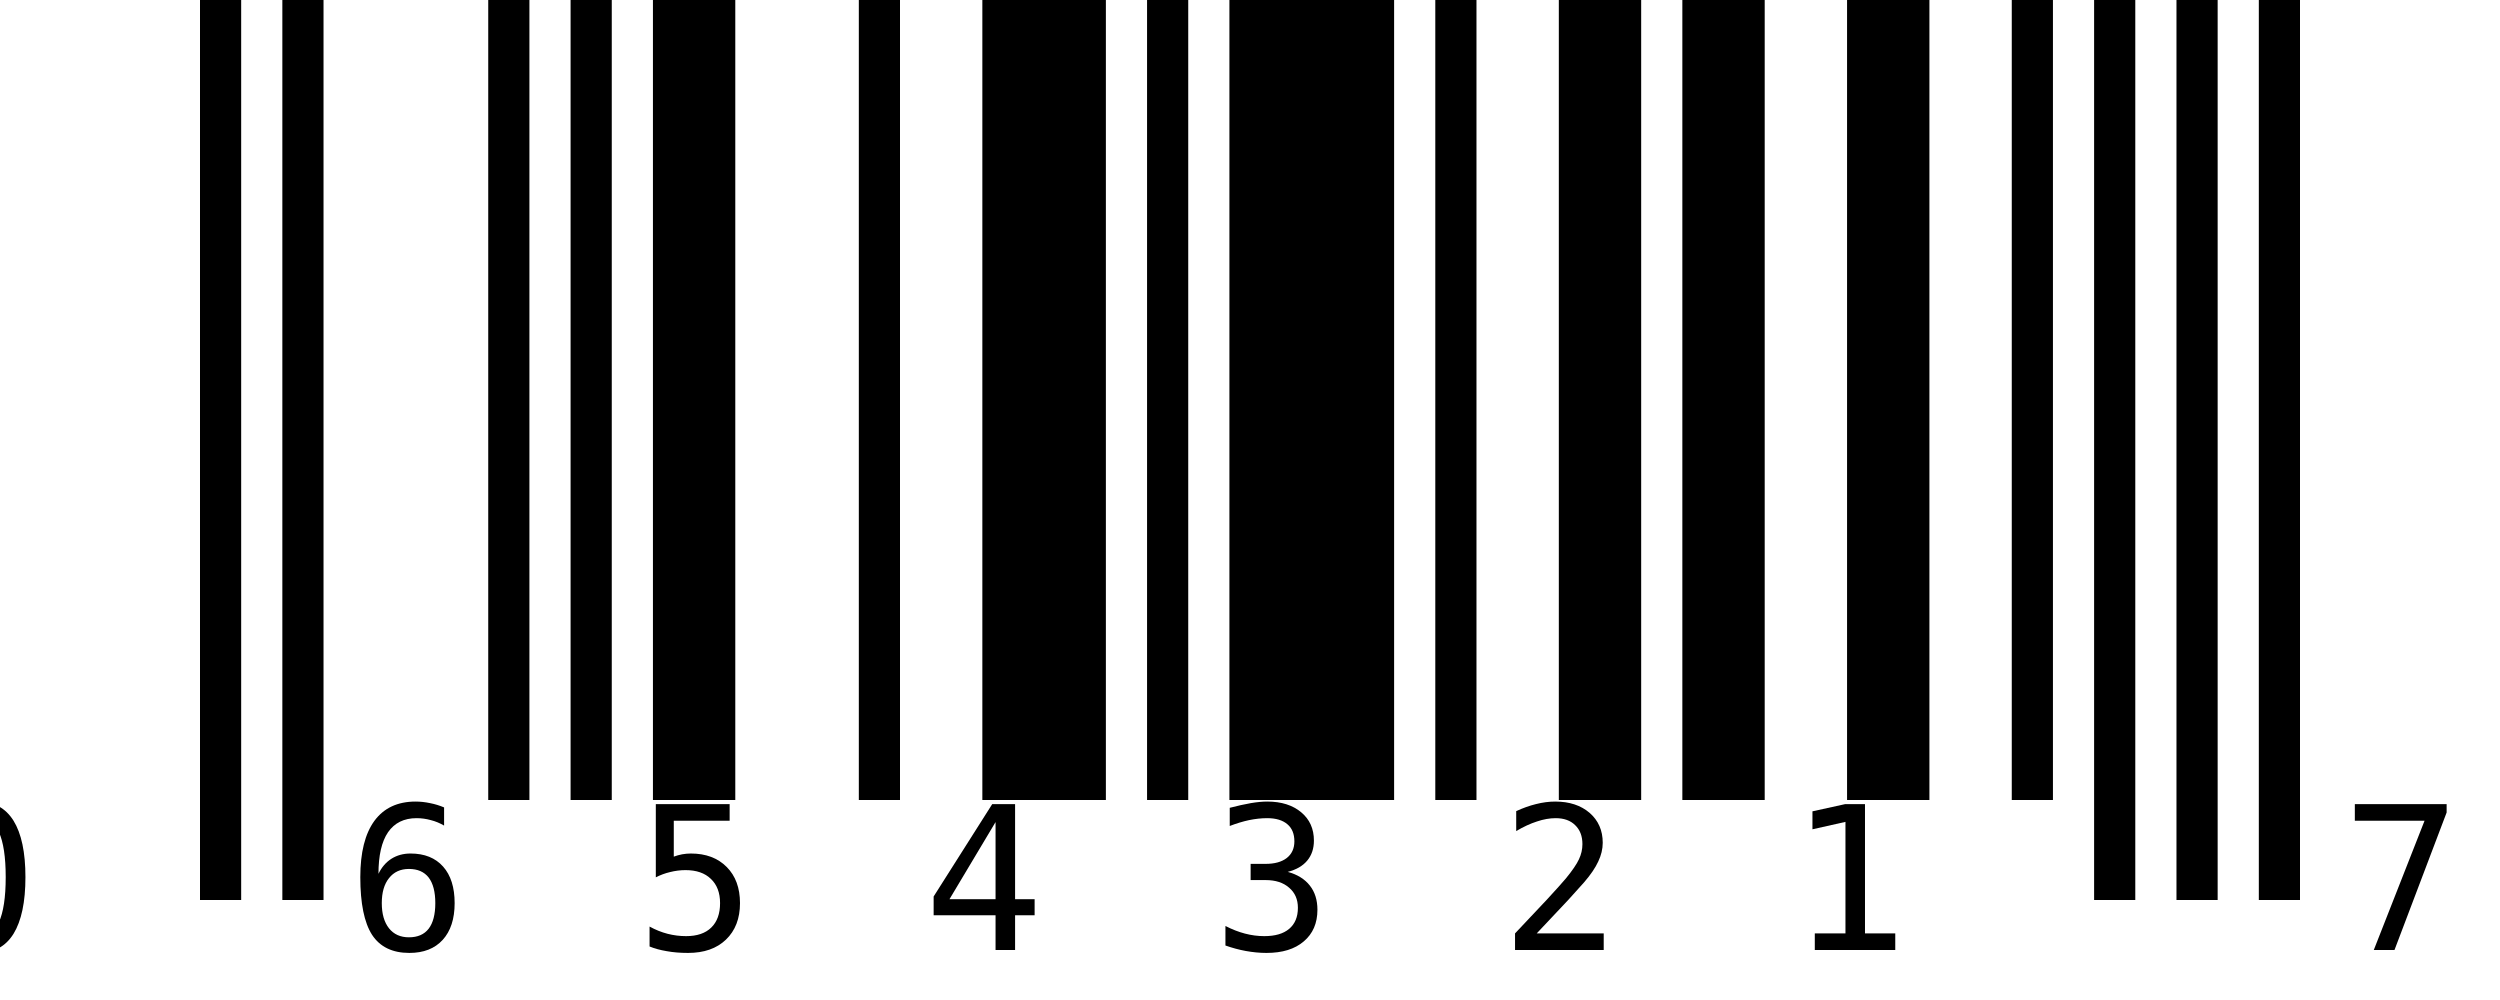
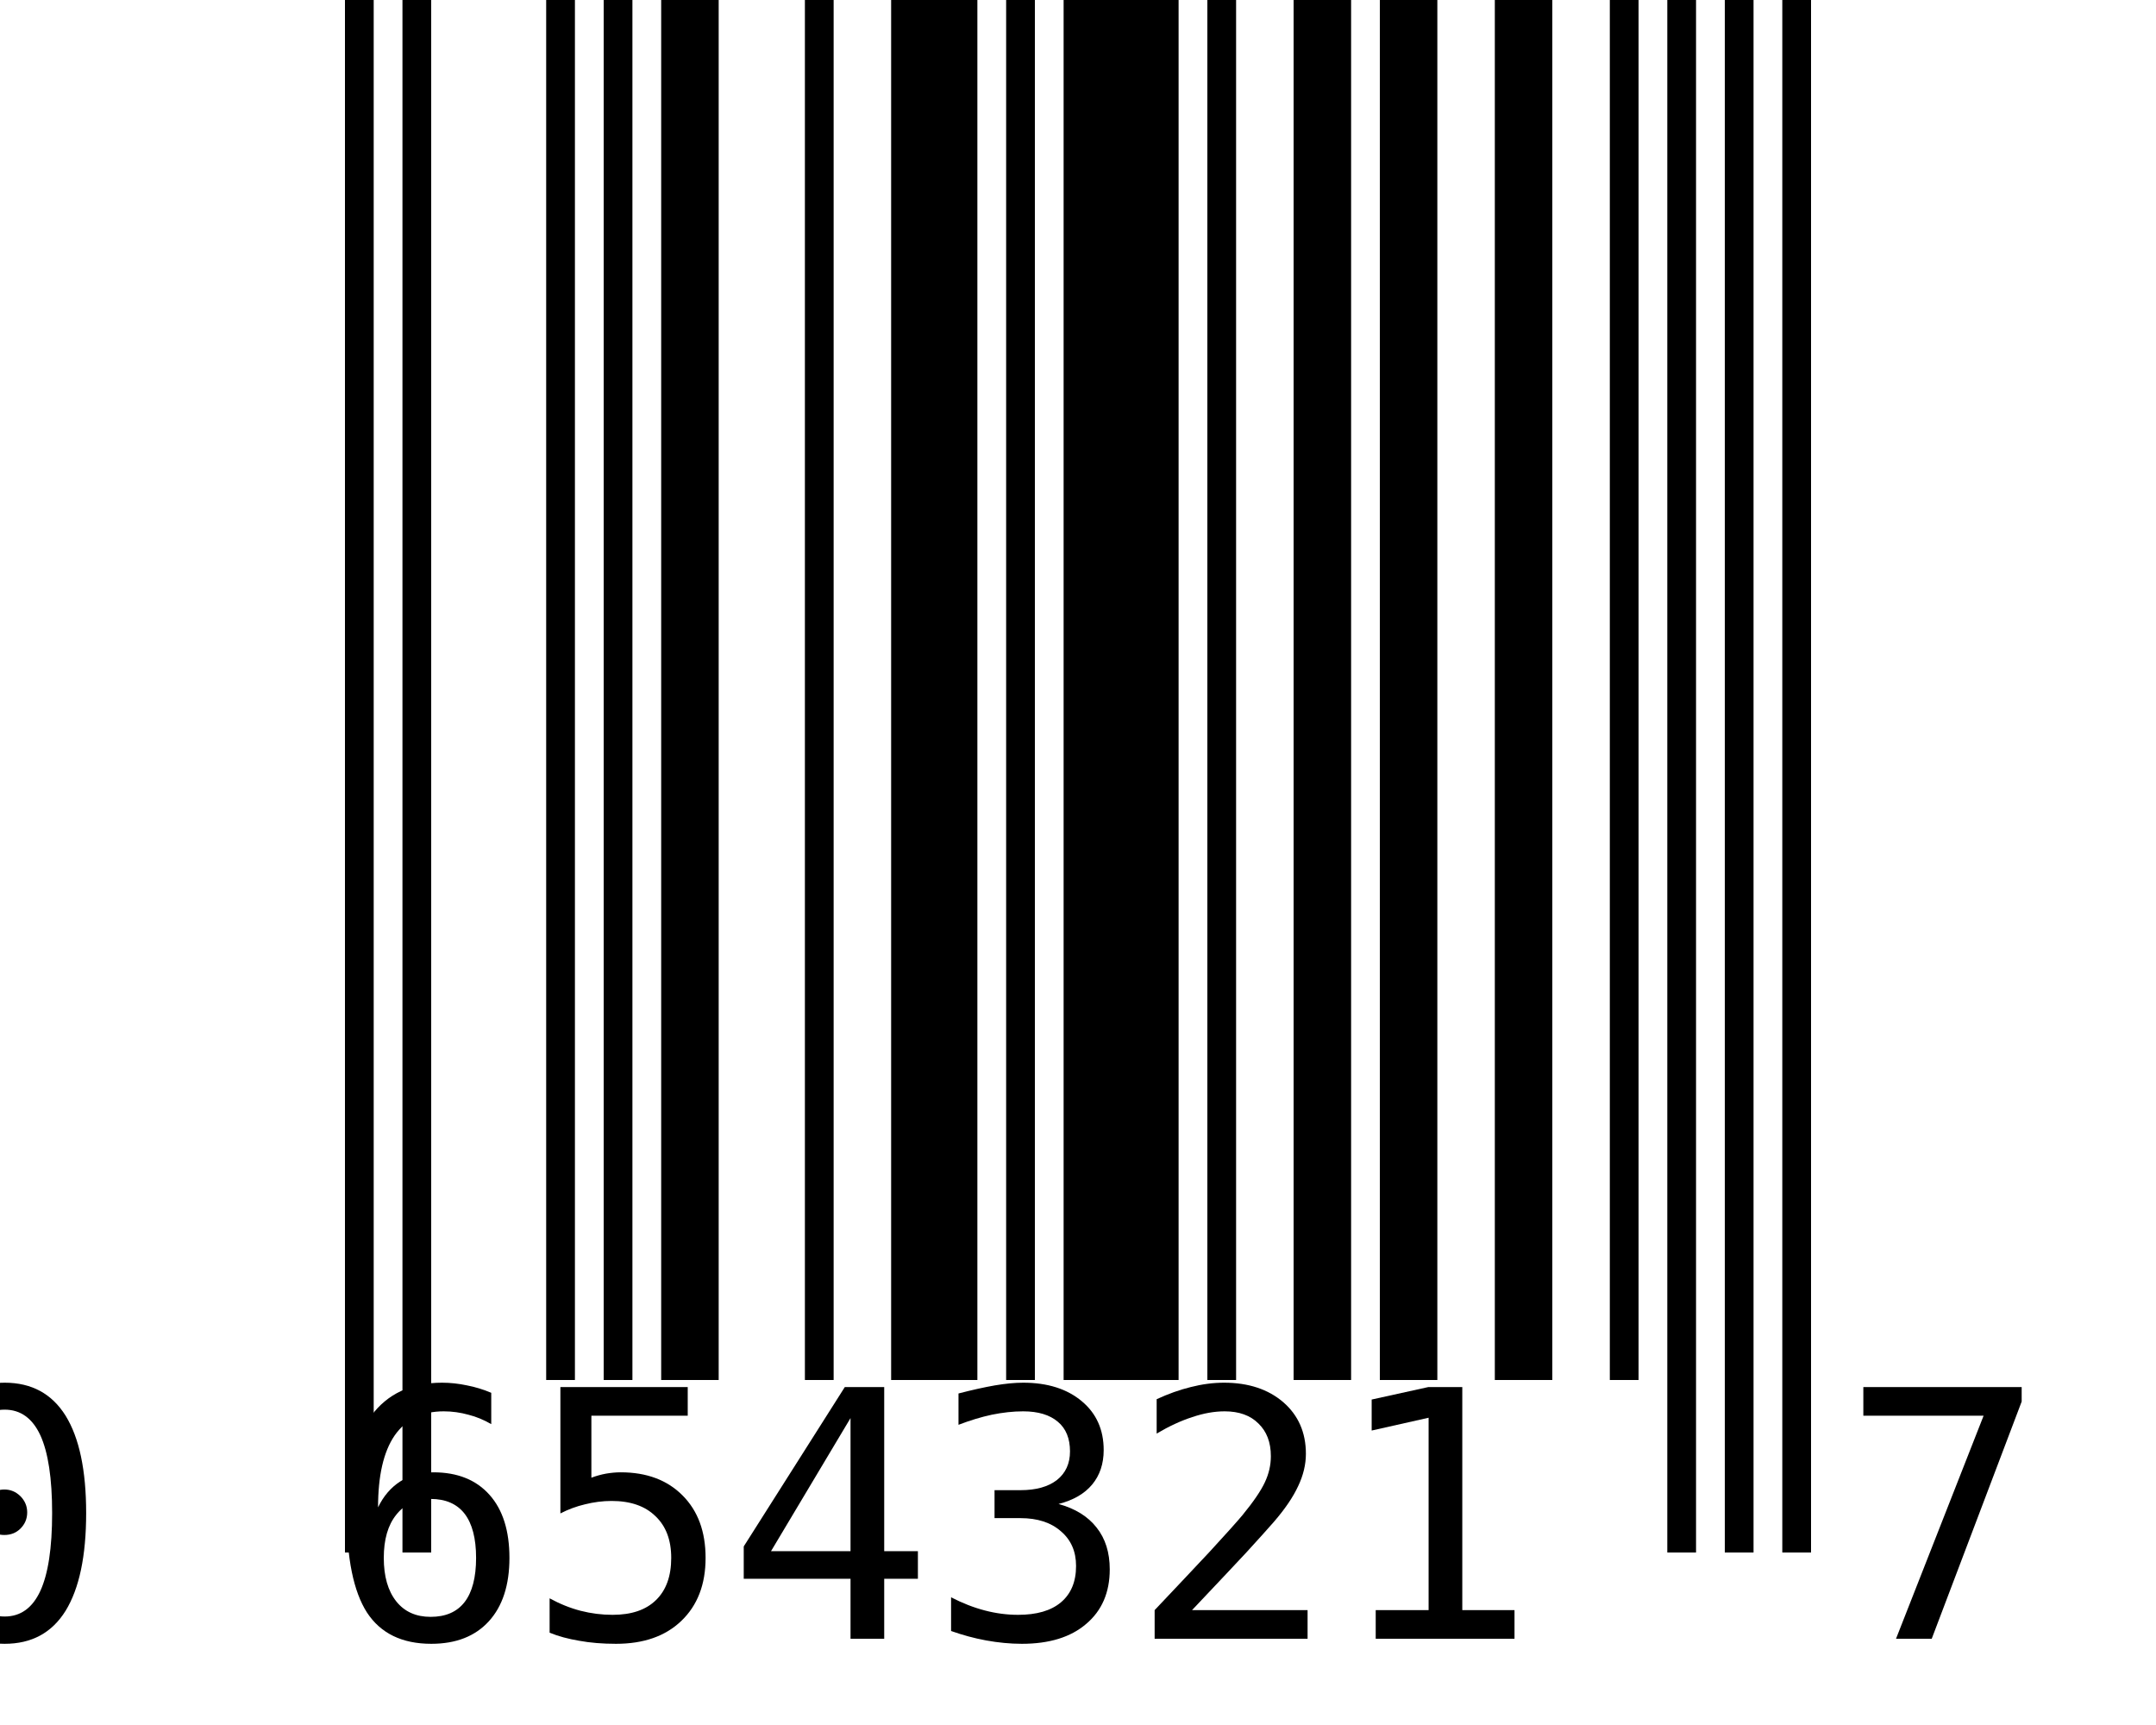
- <svg xmlns="http://www.w3.org/2000/svg" viewBox="0 0 200 80">
-   <path d="M 16 0 h 3.294 v 72 h -3.294 z M 22.588 0 h 3.294 v 72 h -3.294 z M 39.059 0 h 3.294 v 64 h -3.294 z M 45.647 0 h 3.294 v 64 h -3.294 z M 52.235 0 h 6.588 v 64 h -6.588 z M 68.706 0 h 3.294 v 64 h -3.294 z M 78.588 0 h 9.882 v 64 h -9.882 z M 91.765 0 h 3.294 v 64 h -3.294 z M 98.353 0 h 13.176 v 64 h -13.176 z M 114.824 0 h 3.294 v 64 h -3.294 z M 124.706 0 h 6.588 v 64 h -6.588 z M 134.588 0 h 6.588 v 64 h -6.588 z M 147.765 0 h 6.588 v 64 h -6.588 z M 160.941 0 h 3.294 v 64 h -3.294 z M 167.529 0 h 3.294 v 72 h -3.294 z M 174.118 0 h 3.294 v 72 h -3.294 z M 180.706 0 h 3.294 v 72 h -3.294 z " style="fill: #000000" />
+ <svg xmlns="http://www.w3.org/2000/svg" viewBox="0 0 100 80">
+   <path d="M 16 0 h 1.333 v 72 h -1.333 z M 18.667 0 h 1.333 v 72 h -1.333 z M 25.333 0 h 1.333 v 64 h -1.333 z M 28 0 h 1.333 v 64 h -1.333 z M 30.667 0 h 2.667 v 64 h -2.667 z M 37.333 0 h 1.333 v 64 h -1.333 z M 41.333 0 h 4 v 64 h -4 z M 46.667 0 h 1.333 v 64 h -1.333 z M 49.333 0 h 5.333 v 64 h -5.333 z M 56 0 h 1.333 v 64 h -1.333 z M 60 0 h 2.667 v 64 h -2.667 z M 64 0 h 2.667 v 64 h -2.667 z M 69.333 0 h 2.667 v 64 h -2.667 z M 74.667 0 h 1.333 v 64 h -1.333 z M 77.333 0 h 1.333 v 72 h -1.333 z M 80 0 h 1.333 v 72 h -1.333 z M 82.667 0 h 1.333 v 72 h -1.333 z " style="fill: #000000" />
  <text style="fill: #000000; font-family: &quot;monospace&quot;; font-size: 16px" x="0" y="0">
-     <tspan style="text-anchor: end" x="12.706" y="76">0</tspan>
-     <tspan style="text-anchor: middle" x="37.412" y="76">6</tspan>
-     <tspan style="text-anchor: middle" x="60.471" y="76">5</tspan>
-     <tspan style="text-anchor: middle" x="83.529" y="76">4</tspan>
-     <tspan style="text-anchor: middle" x="106.588" y="76">3</tspan>
-     <tspan style="text-anchor: middle" x="129.647" y="76">2</tspan>
-     <tspan style="text-anchor: middle" x="152.706" y="76">1</tspan>
-     <tspan style="text-anchor: start" x="187.294" y="76">7</tspan>
+     <tspan style="text-anchor: end" x="14.667" y="76">0</tspan>
+     <tspan style="text-anchor: middle" x="24.667" y="76">6</tspan>
+     <tspan style="text-anchor: middle" x="34" y="76">5</tspan>
+     <tspan style="text-anchor: middle" x="43.333" y="76">4</tspan>
+     <tspan style="text-anchor: middle" x="52.667" y="76">3</tspan>
+     <tspan style="text-anchor: middle" x="62" y="76">2</tspan>
+     <tspan style="text-anchor: middle" x="71.333" y="76">1</tspan>
+     <tspan style="text-anchor: start" x="85.333" y="76">7</tspan>
  </text>
</svg>
